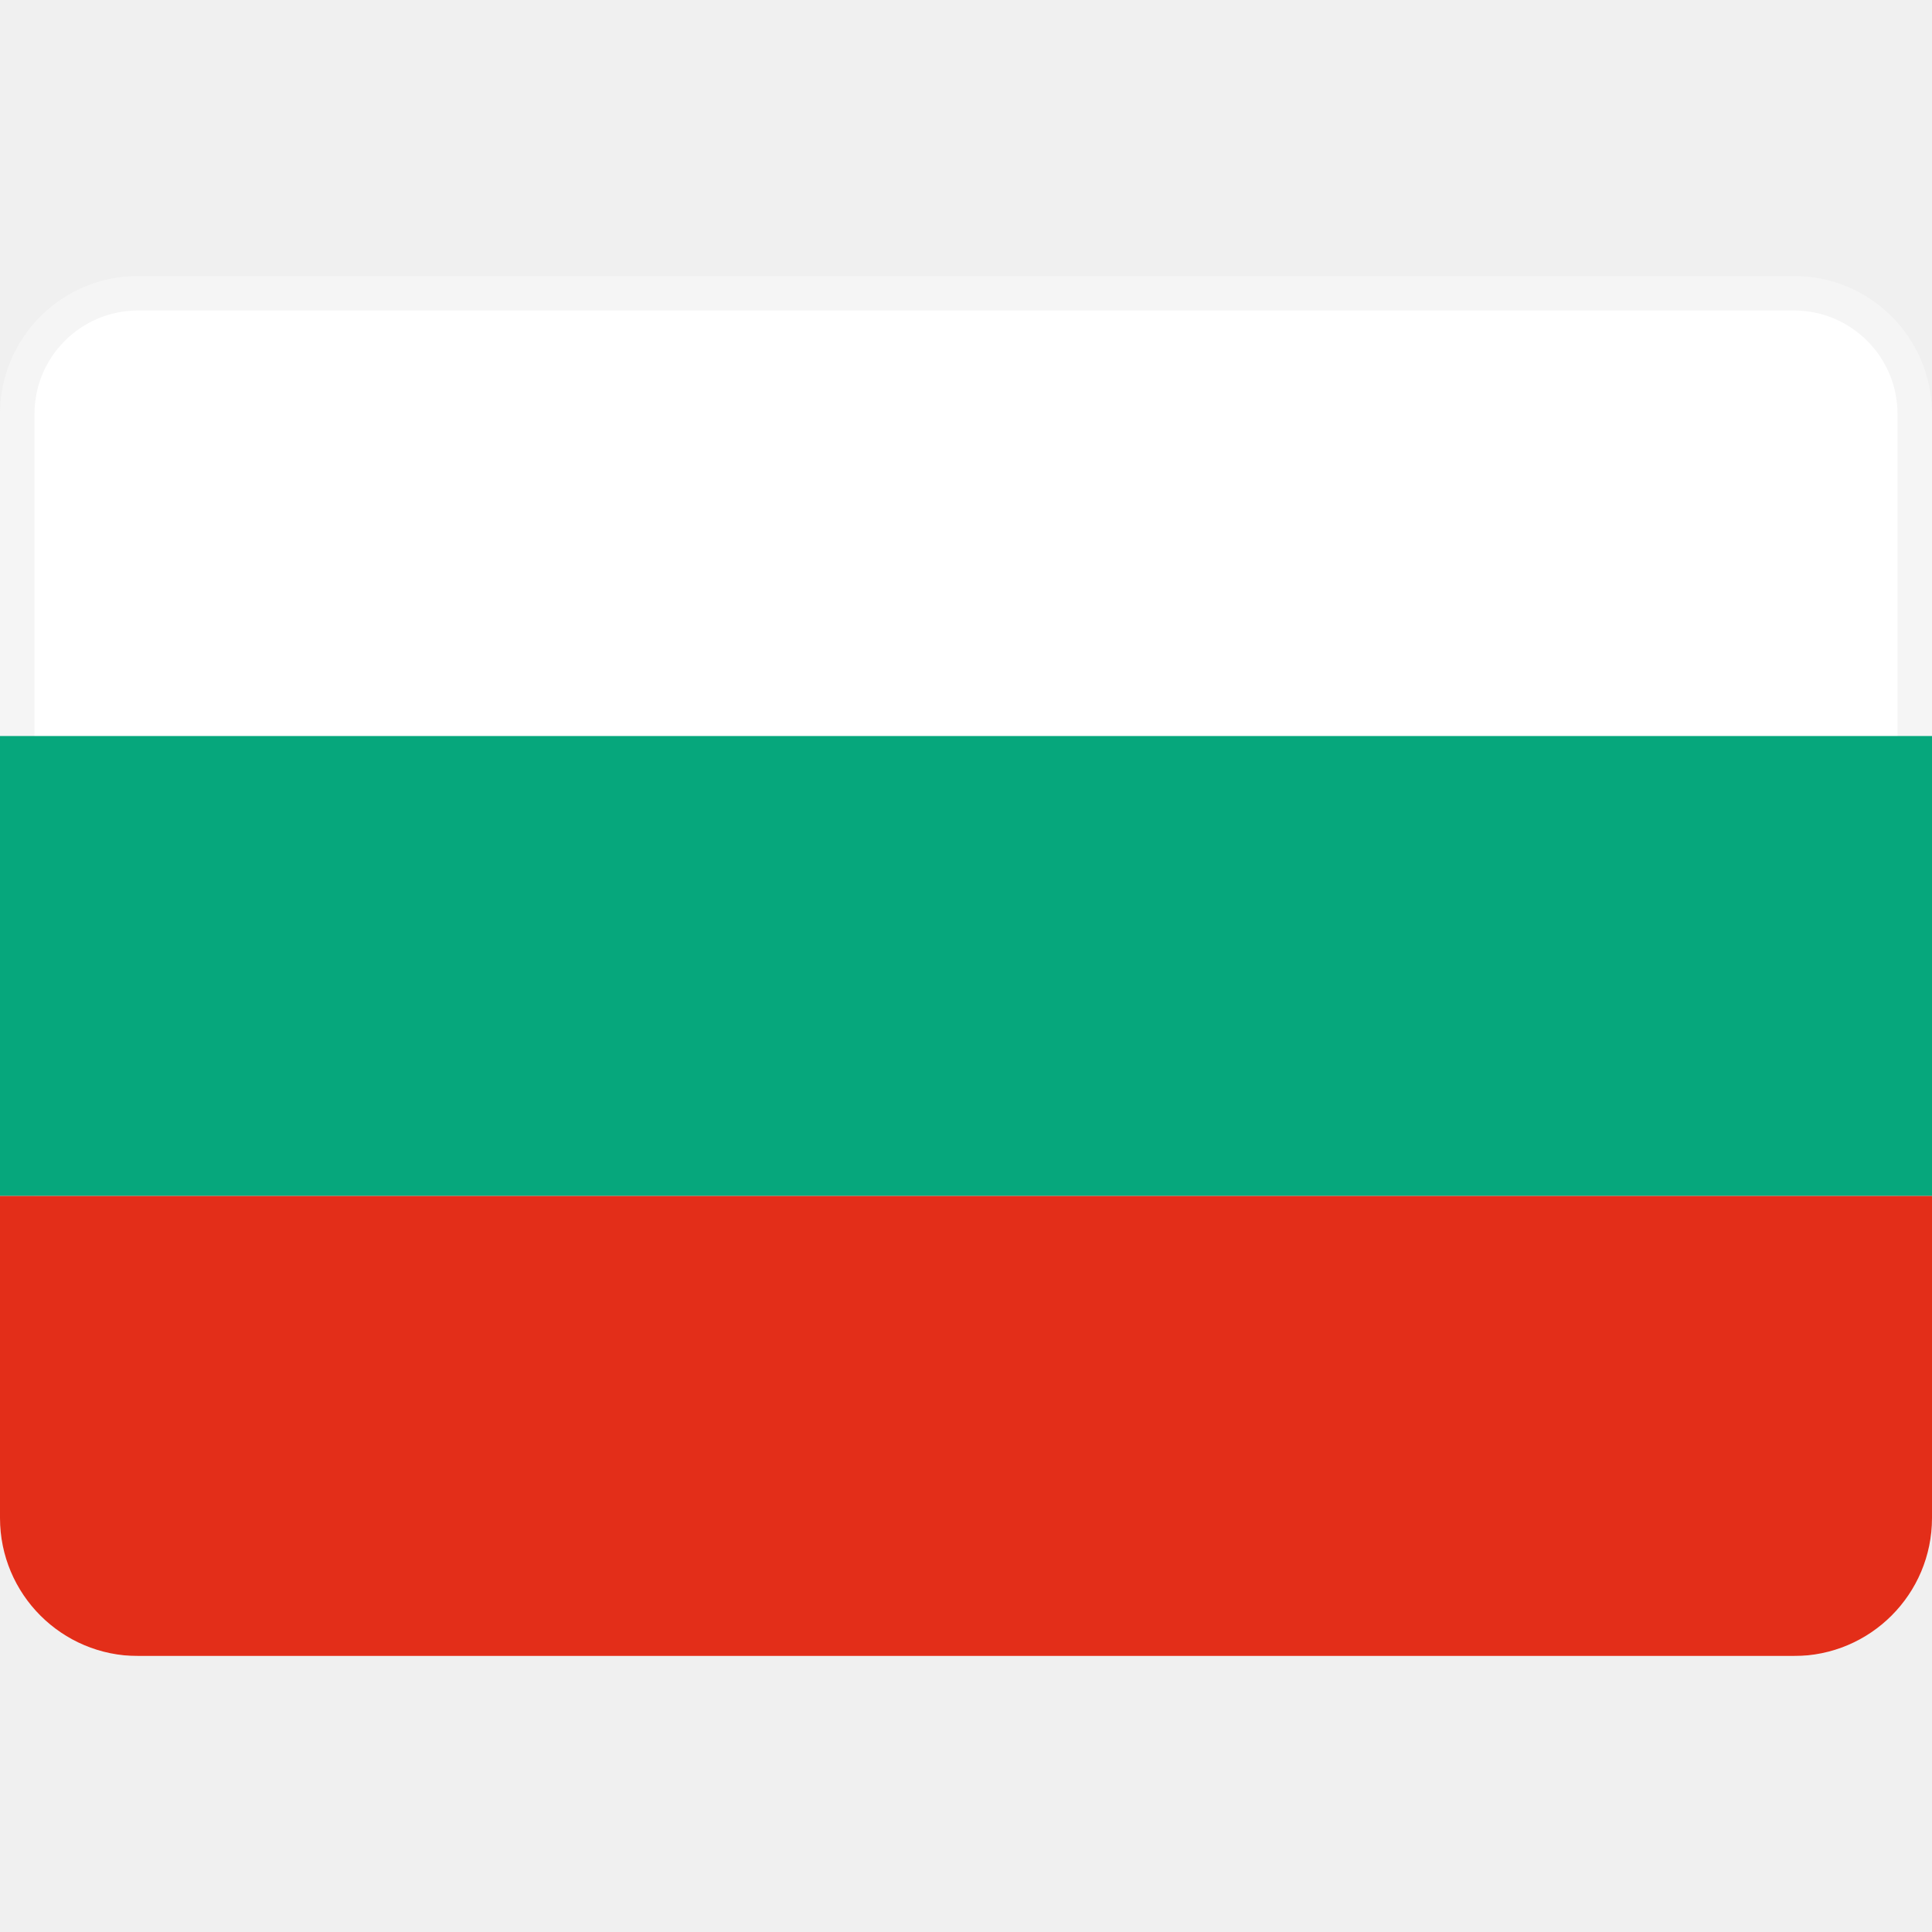
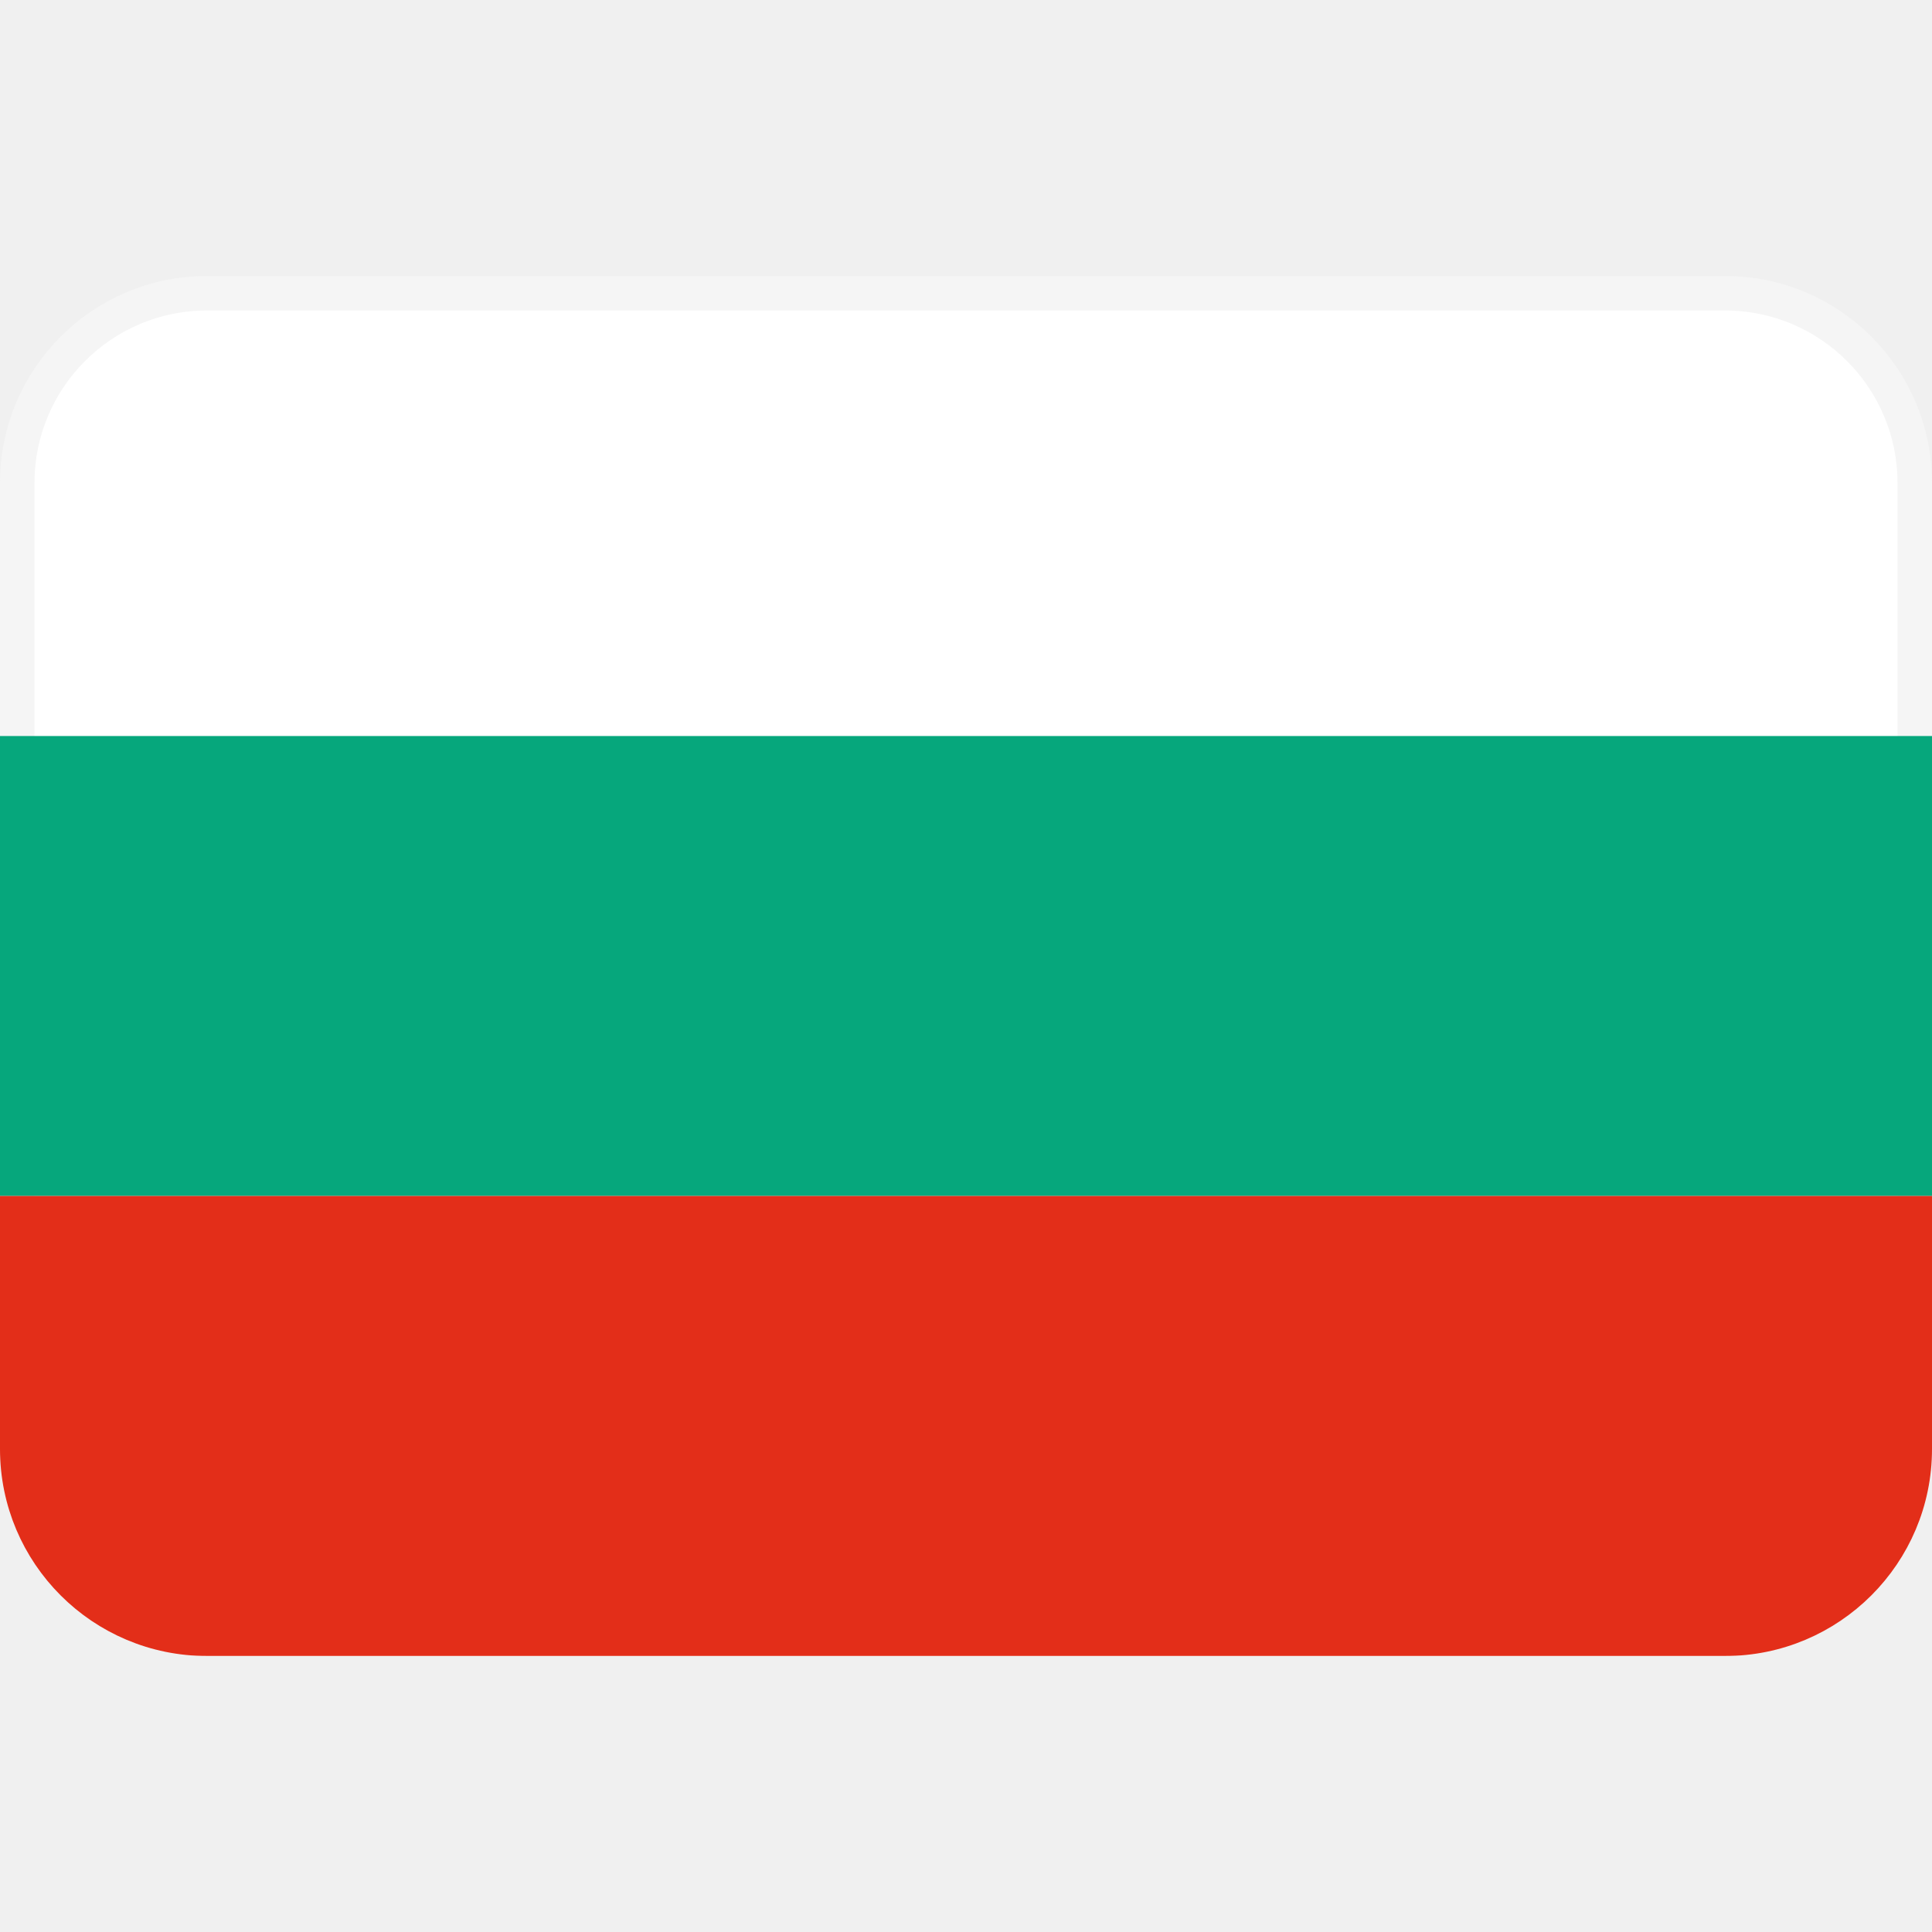
<svg xmlns="http://www.w3.org/2000/svg" width="28" height="28" viewBox="0 0 28 28" fill="none">
-   <rect x="0.25" y="4.25" width="27.5" height="19.5" rx="1.75" fill="white" stroke="#F5F5F5" stroke-width="0.5" />
+   <rect x="0.25" y="4.25" width="27.5" height="19.5" rx="2.75" fill="white" stroke="#F5F5F5" stroke-width="0.5" />
  <mask id="mask0_17_6119" style="mask-type:alpha" maskUnits="userSpaceOnUse" x="0" y="4" width="28" height="20">
-     <rect x="0.25" y="4.25" width="27.5" height="19.5" rx="1.75" fill="white" stroke="white" stroke-width="0.5" />
+     <rect x="0.25" y="4.25" width="27.5" height="19.5" rx="2.75" fill="white" stroke="white" stroke-width="0.5" />
  </mask>
  <g mask="url(#mask0_17_6119)">
    <path fill-rule="evenodd" clip-rule="evenodd" d="M0 17.333H28V10.667H0V17.333Z" fill="#06A77C" />
    <path fill-rule="evenodd" clip-rule="evenodd" d="M0 24H28V17.333H0V24Z" fill="#E32E19" />
  </g>
</svg>
